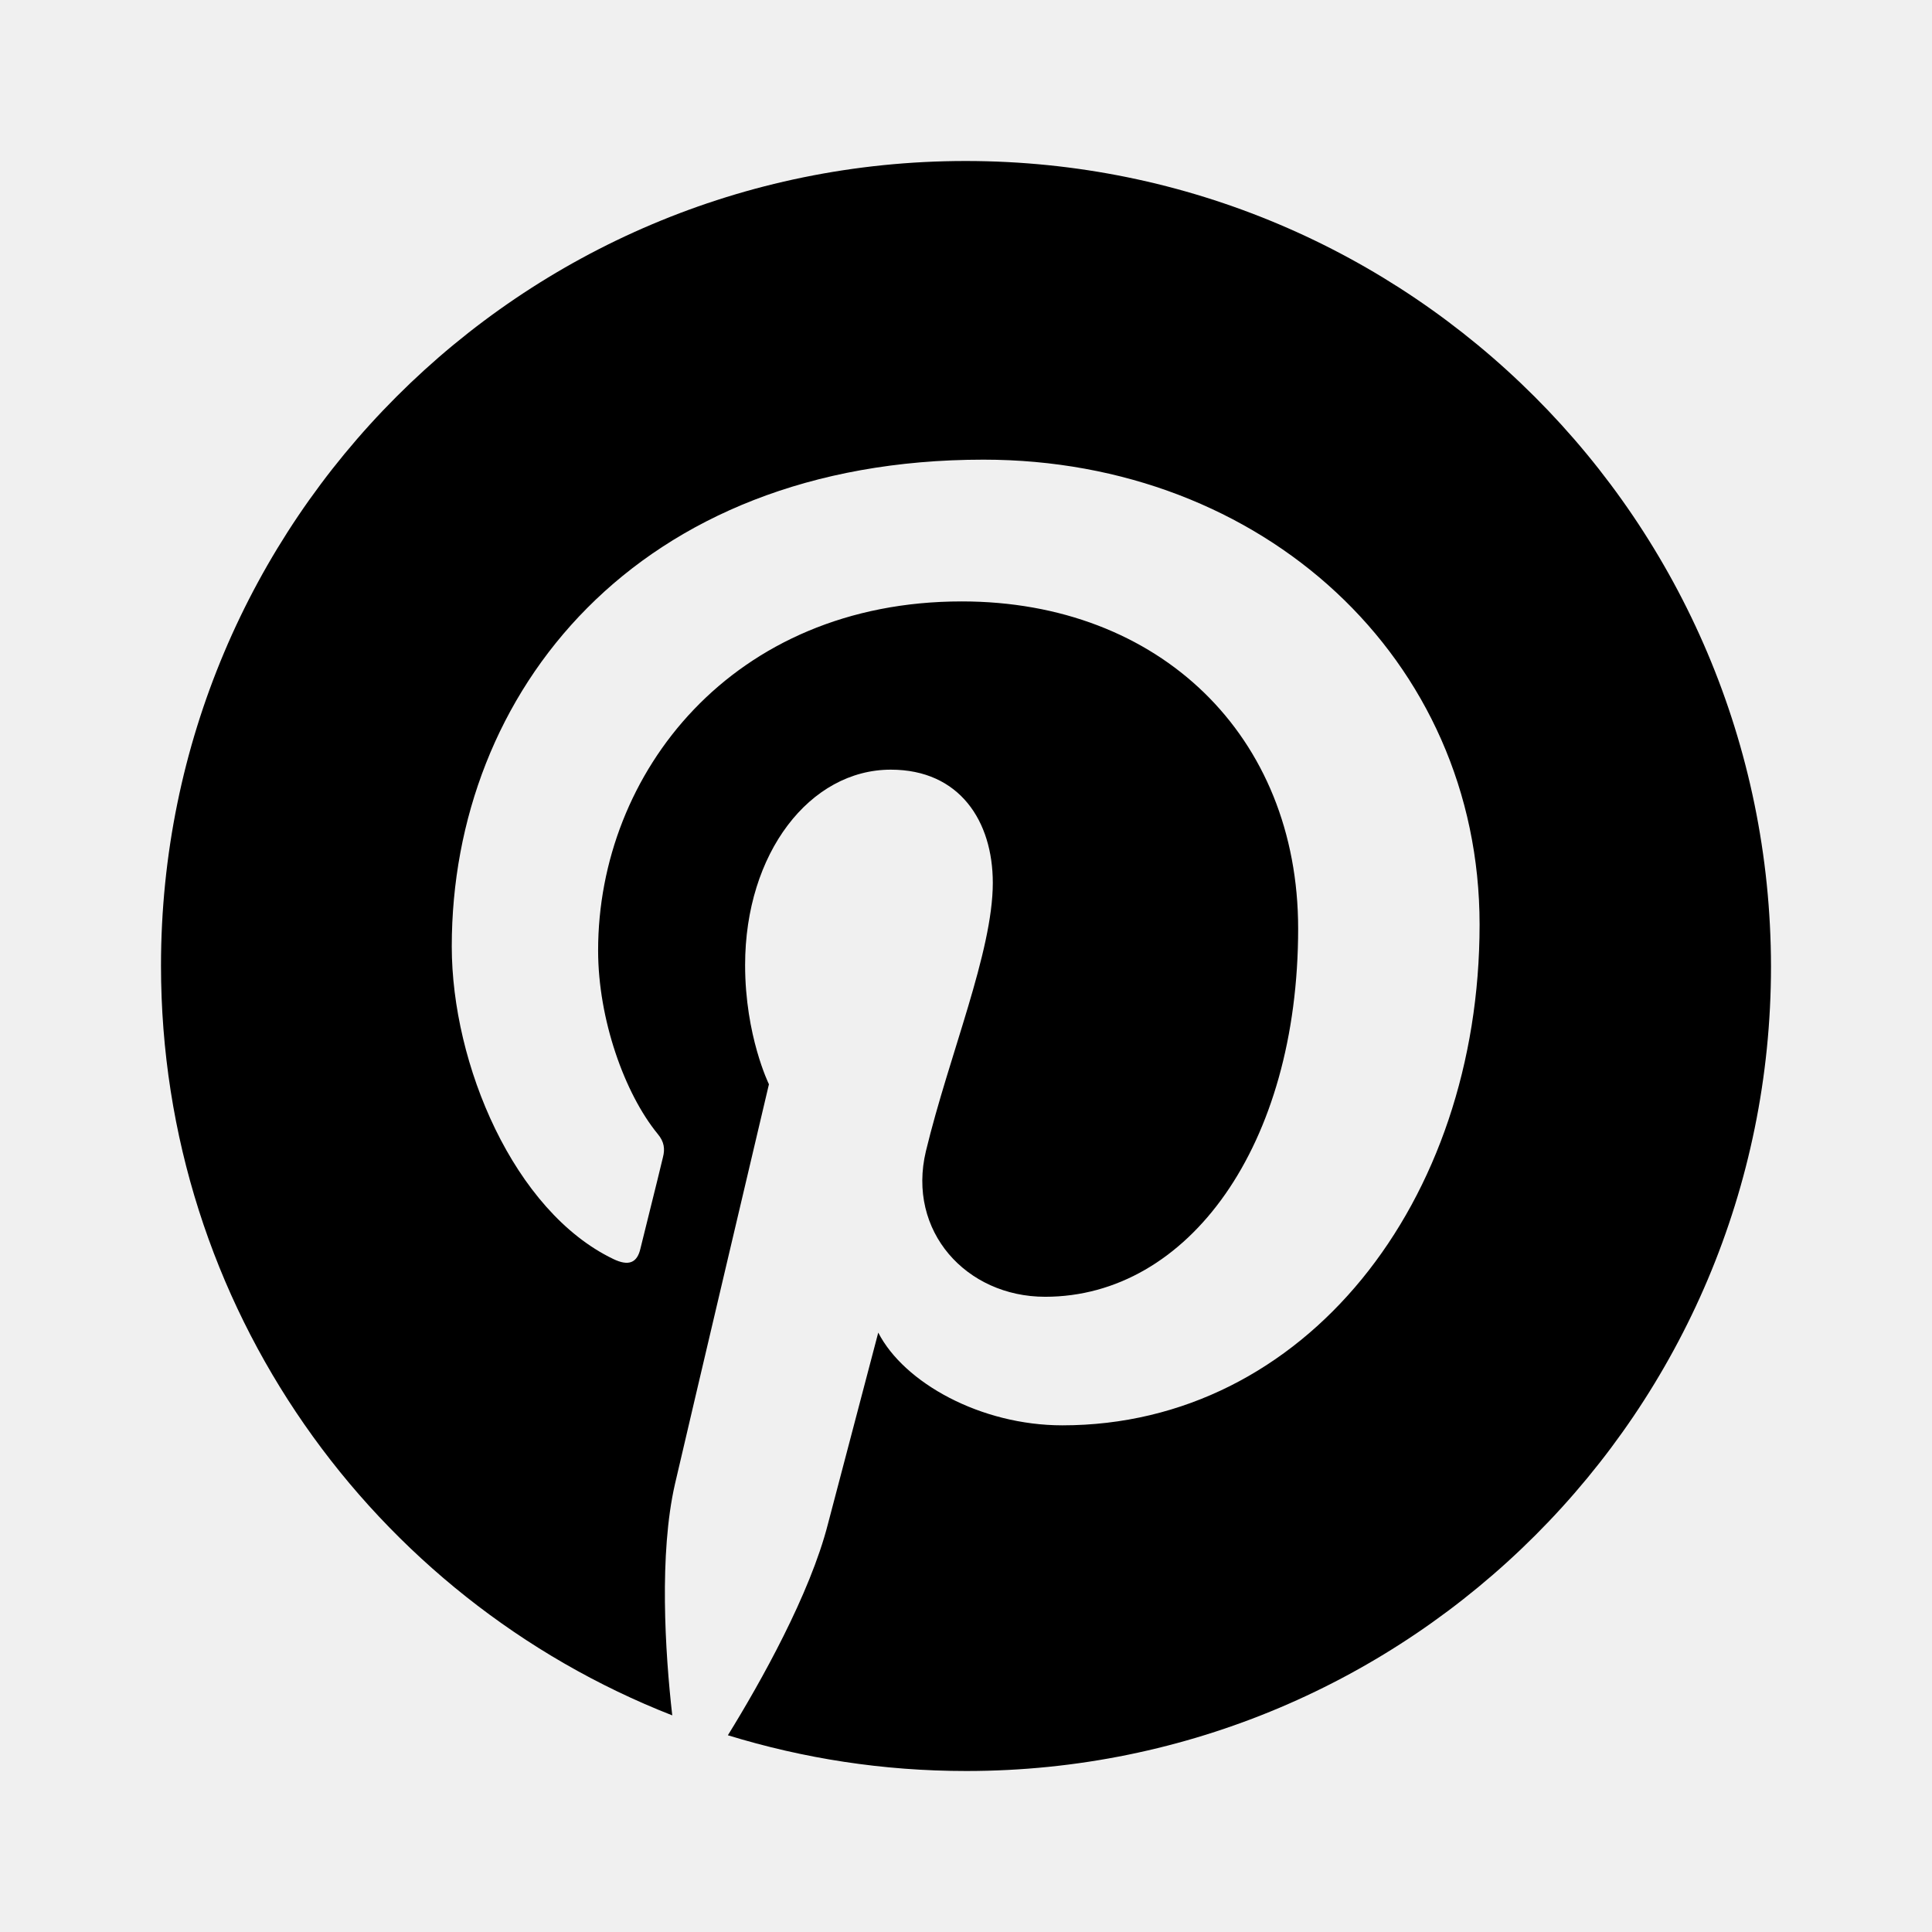
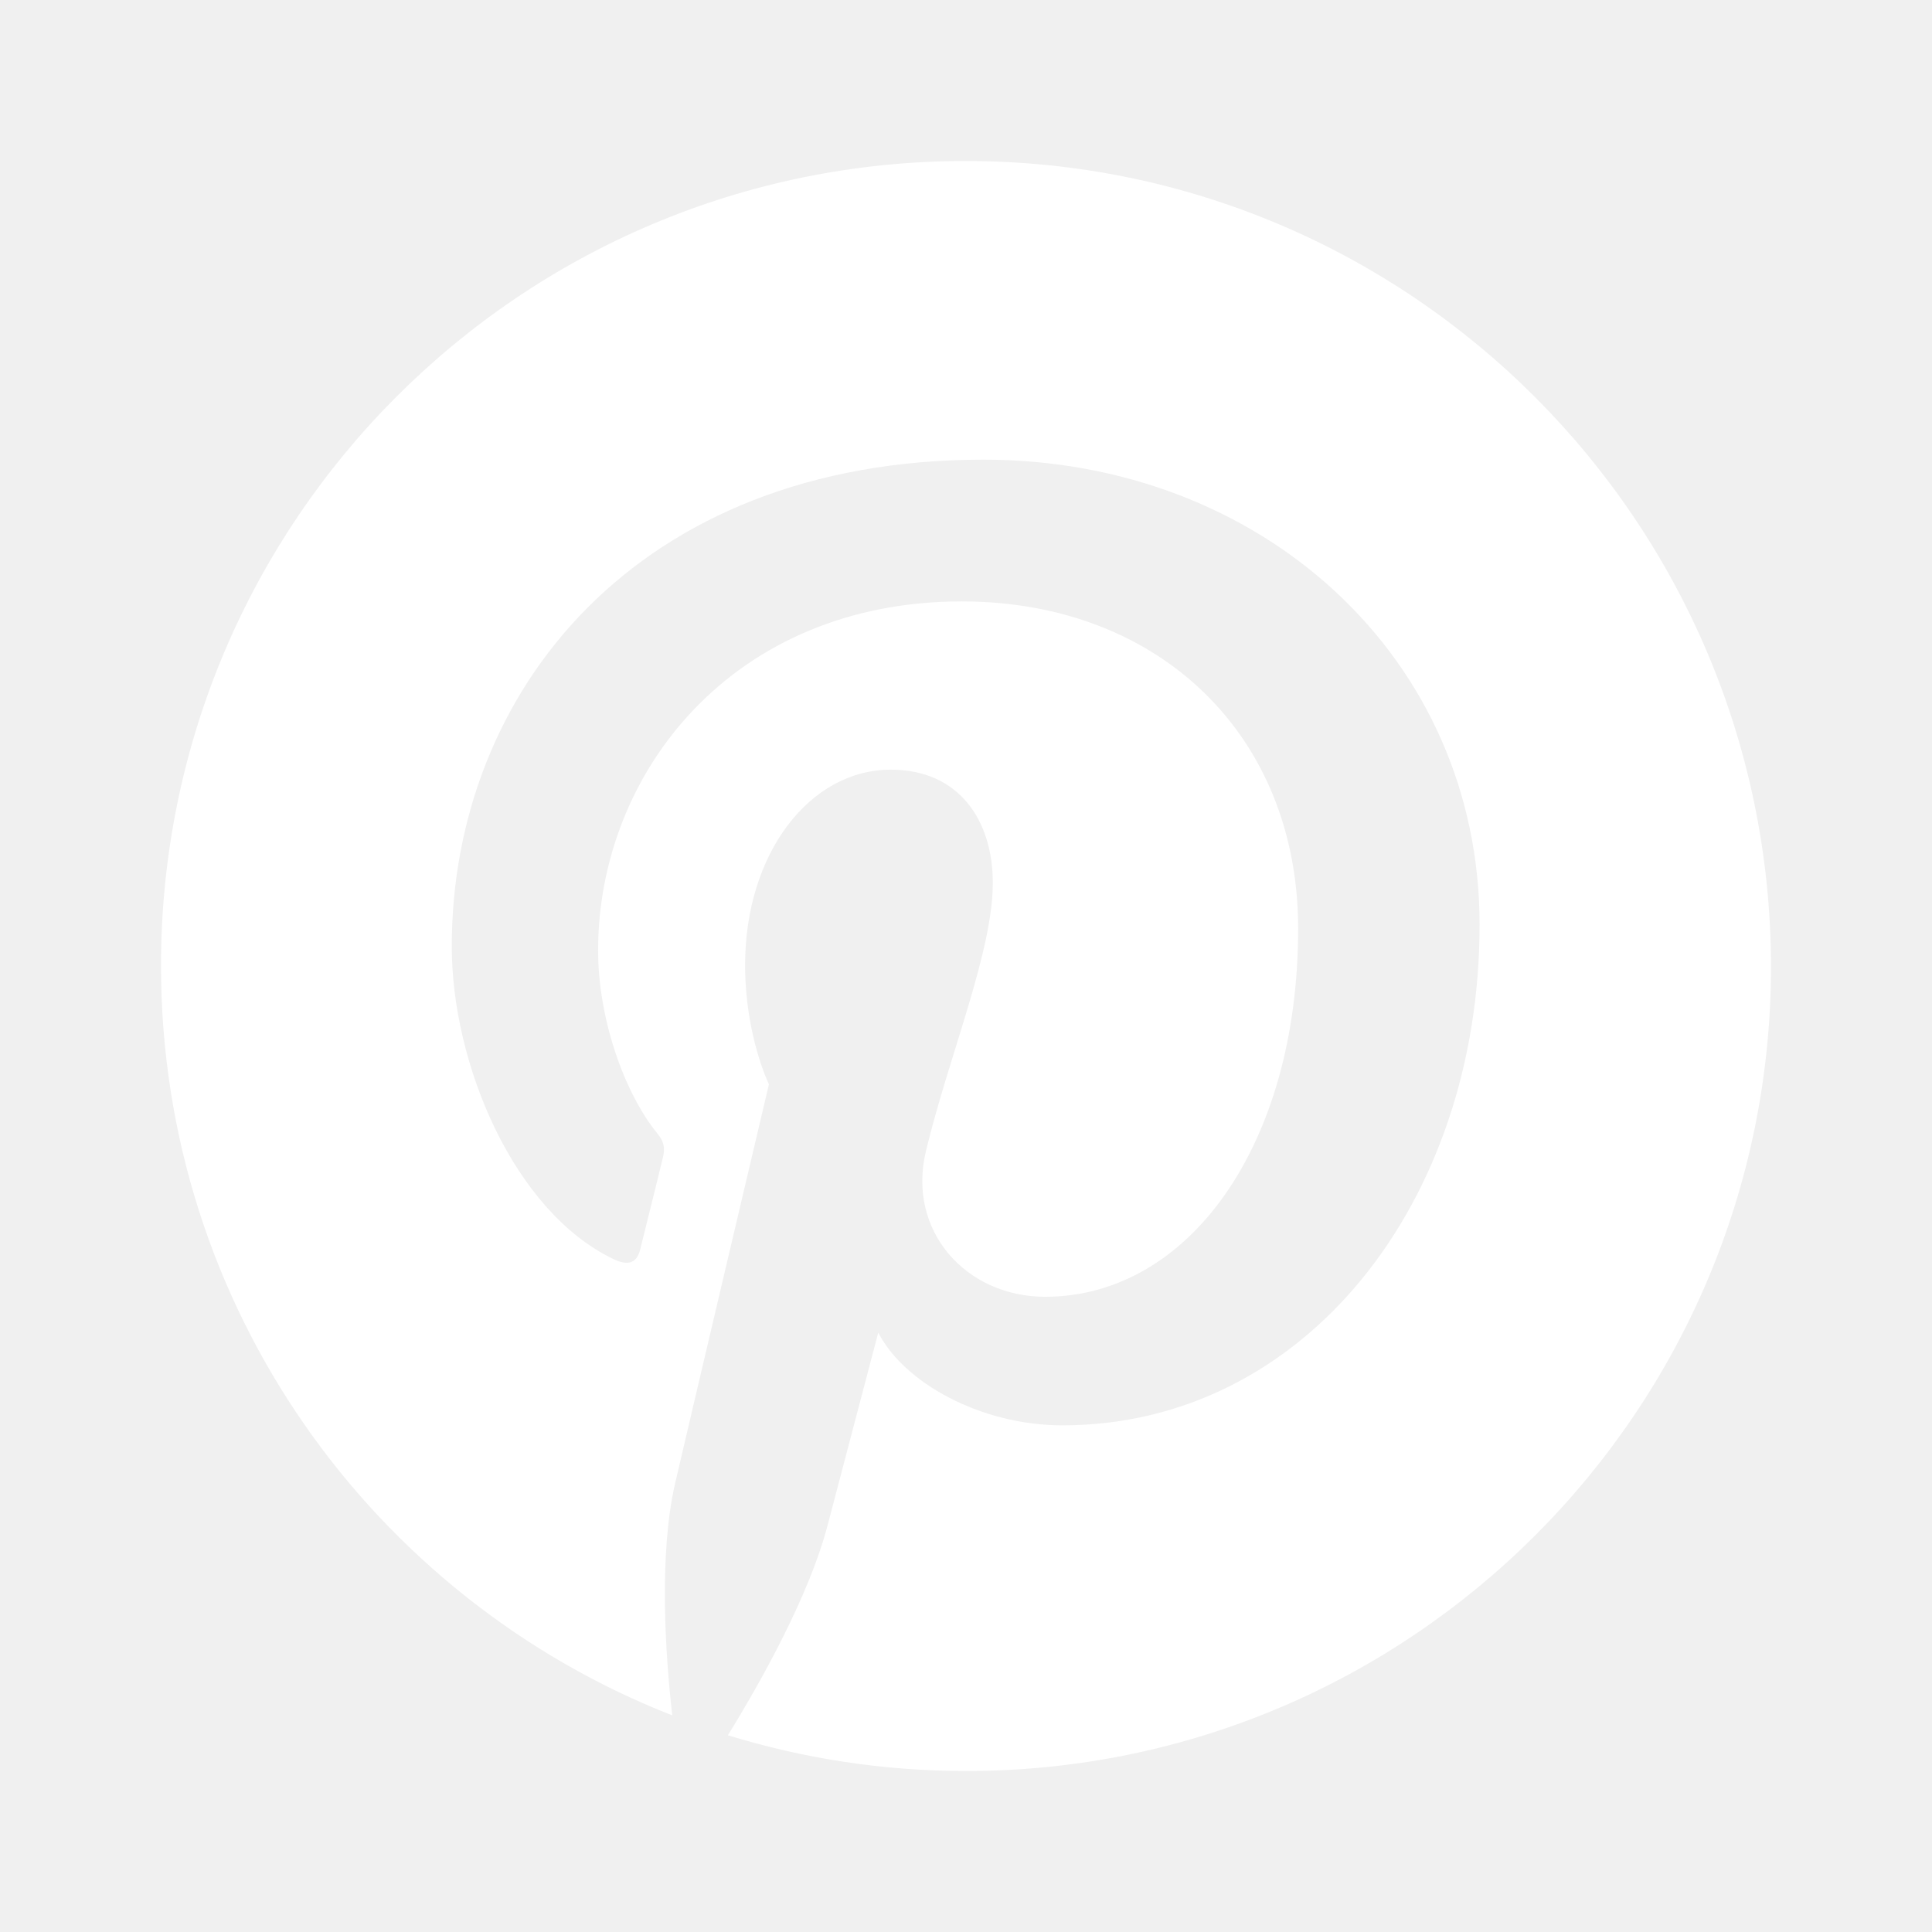
<svg xmlns="http://www.w3.org/2000/svg" width="24" height="24" viewBox="0 0 24 24" fill="none">
-   <path d="M11.996 2C6.467 2 2 6.476 2 11.996C2 16.233 4.633 19.853 8.351 21.309C8.261 20.519 8.187 19.302 8.384 18.438C8.565 17.656 9.552 13.469 9.552 13.469C9.552 13.469 9.256 12.868 9.256 11.988C9.256 10.597 10.062 9.561 11.066 9.561C11.922 9.561 12.333 10.202 12.333 10.967C12.333 11.823 11.79 13.107 11.502 14.3C11.264 15.295 12.004 16.109 12.983 16.109C14.76 16.109 16.126 14.234 16.126 11.535C16.126 9.141 14.406 7.471 11.947 7.471C9.1 7.471 7.43 9.602 7.43 11.807C7.43 12.662 7.759 13.584 8.17 14.086C8.253 14.184 8.261 14.275 8.236 14.373C8.162 14.686 7.989 15.369 7.956 15.509C7.915 15.69 7.808 15.731 7.619 15.64C6.385 15.048 5.612 13.222 5.612 11.757C5.612 8.606 7.899 5.71 12.218 5.71C15.682 5.71 18.38 8.179 18.38 11.486C18.38 14.933 16.208 17.706 13.197 17.706C12.185 17.706 11.231 17.179 10.91 16.554C10.91 16.554 10.408 18.462 10.285 18.931C10.062 19.803 9.454 20.889 9.042 21.556C9.98 21.844 10.967 22 12.004 22C17.524 22 22 17.524 22 12.004C21.992 6.476 17.516 2 11.996 2Z" fill="black" />
+   <path d="M11.996 2C6.467 2 2 6.476 2 11.996C2 16.233 4.633 19.853 8.351 21.309C8.261 20.519 8.187 19.302 8.384 18.438C8.565 17.656 9.552 13.469 9.552 13.469C9.552 13.469 9.256 12.868 9.256 11.988C9.256 10.597 10.062 9.561 11.066 9.561C11.922 9.561 12.333 10.202 12.333 10.967C12.333 11.823 11.79 13.107 11.502 14.3C11.264 15.295 12.004 16.109 12.983 16.109C14.76 16.109 16.126 14.234 16.126 11.535C16.126 9.141 14.406 7.471 11.947 7.471C9.1 7.471 7.43 9.602 7.43 11.807C7.43 12.662 7.759 13.584 8.17 14.086C8.253 14.184 8.261 14.275 8.236 14.373C8.162 14.686 7.989 15.369 7.956 15.509C7.915 15.69 7.808 15.731 7.619 15.64C6.385 15.048 5.612 13.222 5.612 11.757C5.612 8.606 7.899 5.71 12.218 5.71C15.682 5.71 18.38 8.179 18.38 11.486C18.38 14.933 16.208 17.706 13.197 17.706C12.185 17.706 11.231 17.179 10.91 16.554C10.91 16.554 10.408 18.462 10.285 18.931C10.062 19.803 9.454 20.889 9.042 21.556C9.98 21.844 10.967 22 12.004 22C17.524 22 22 17.524 22 12.004C21.992 6.476 17.516 2 11.996 2Z" fill="#fff" />
</svg>
